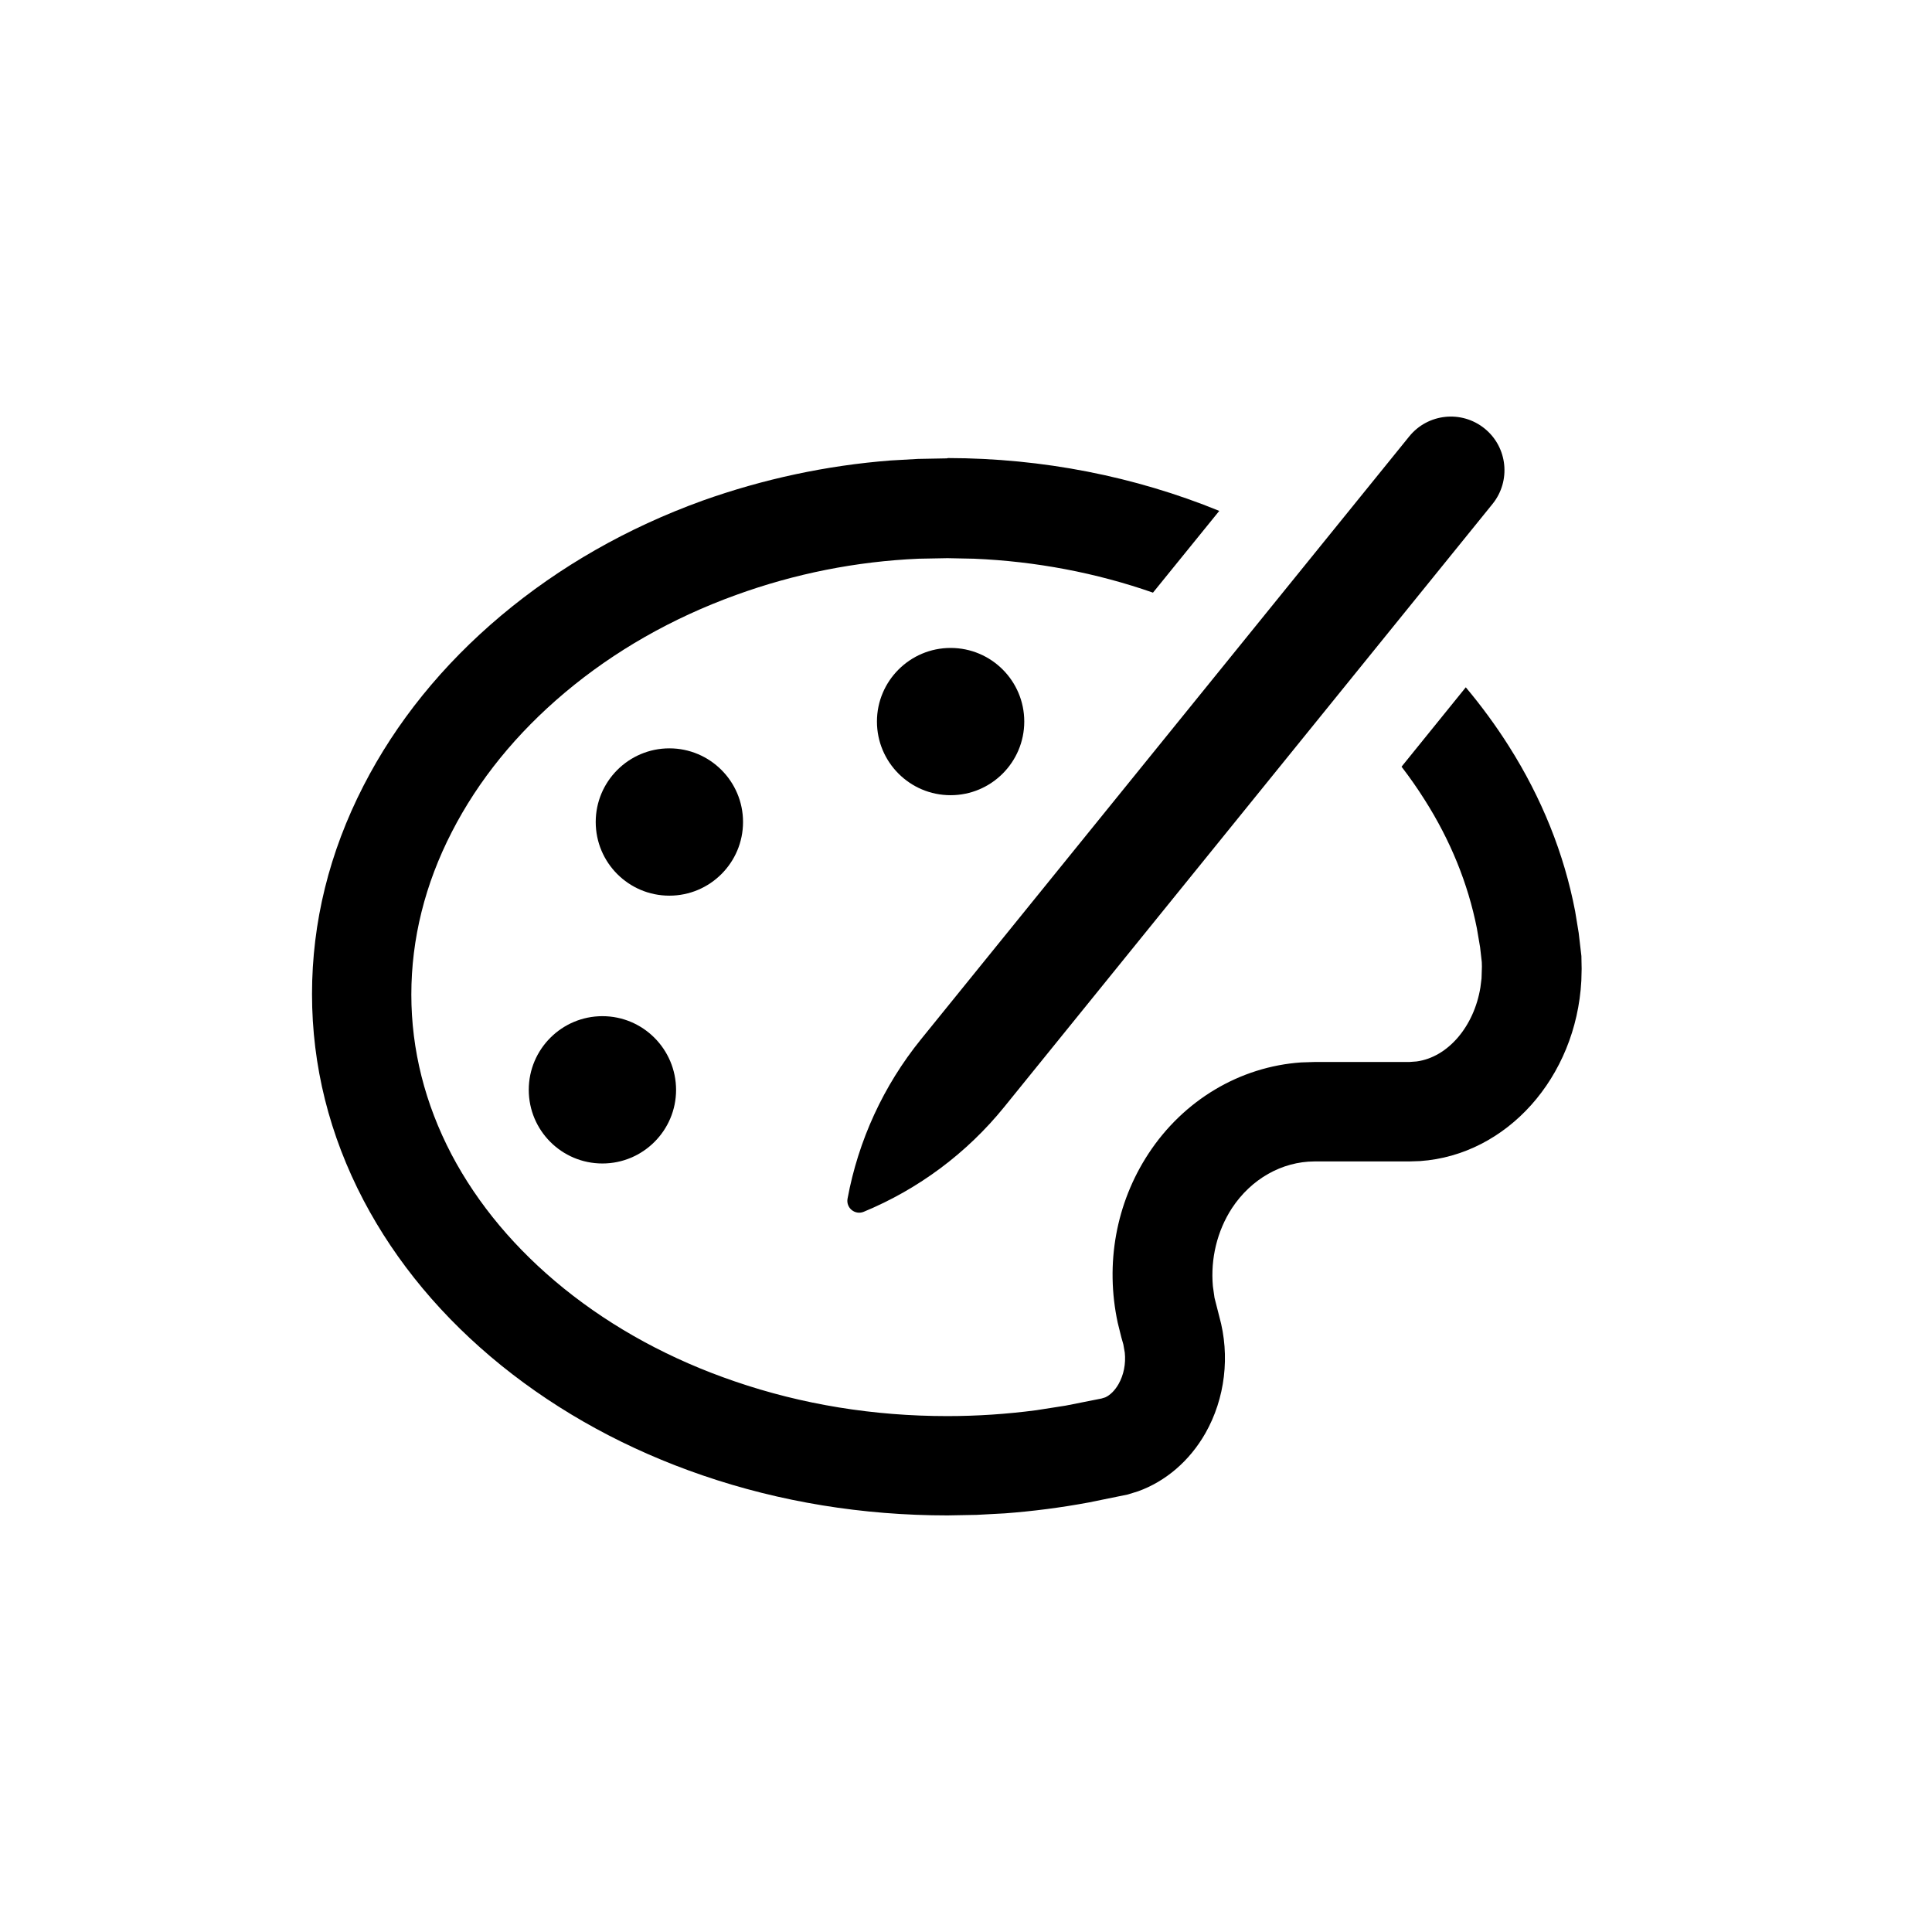
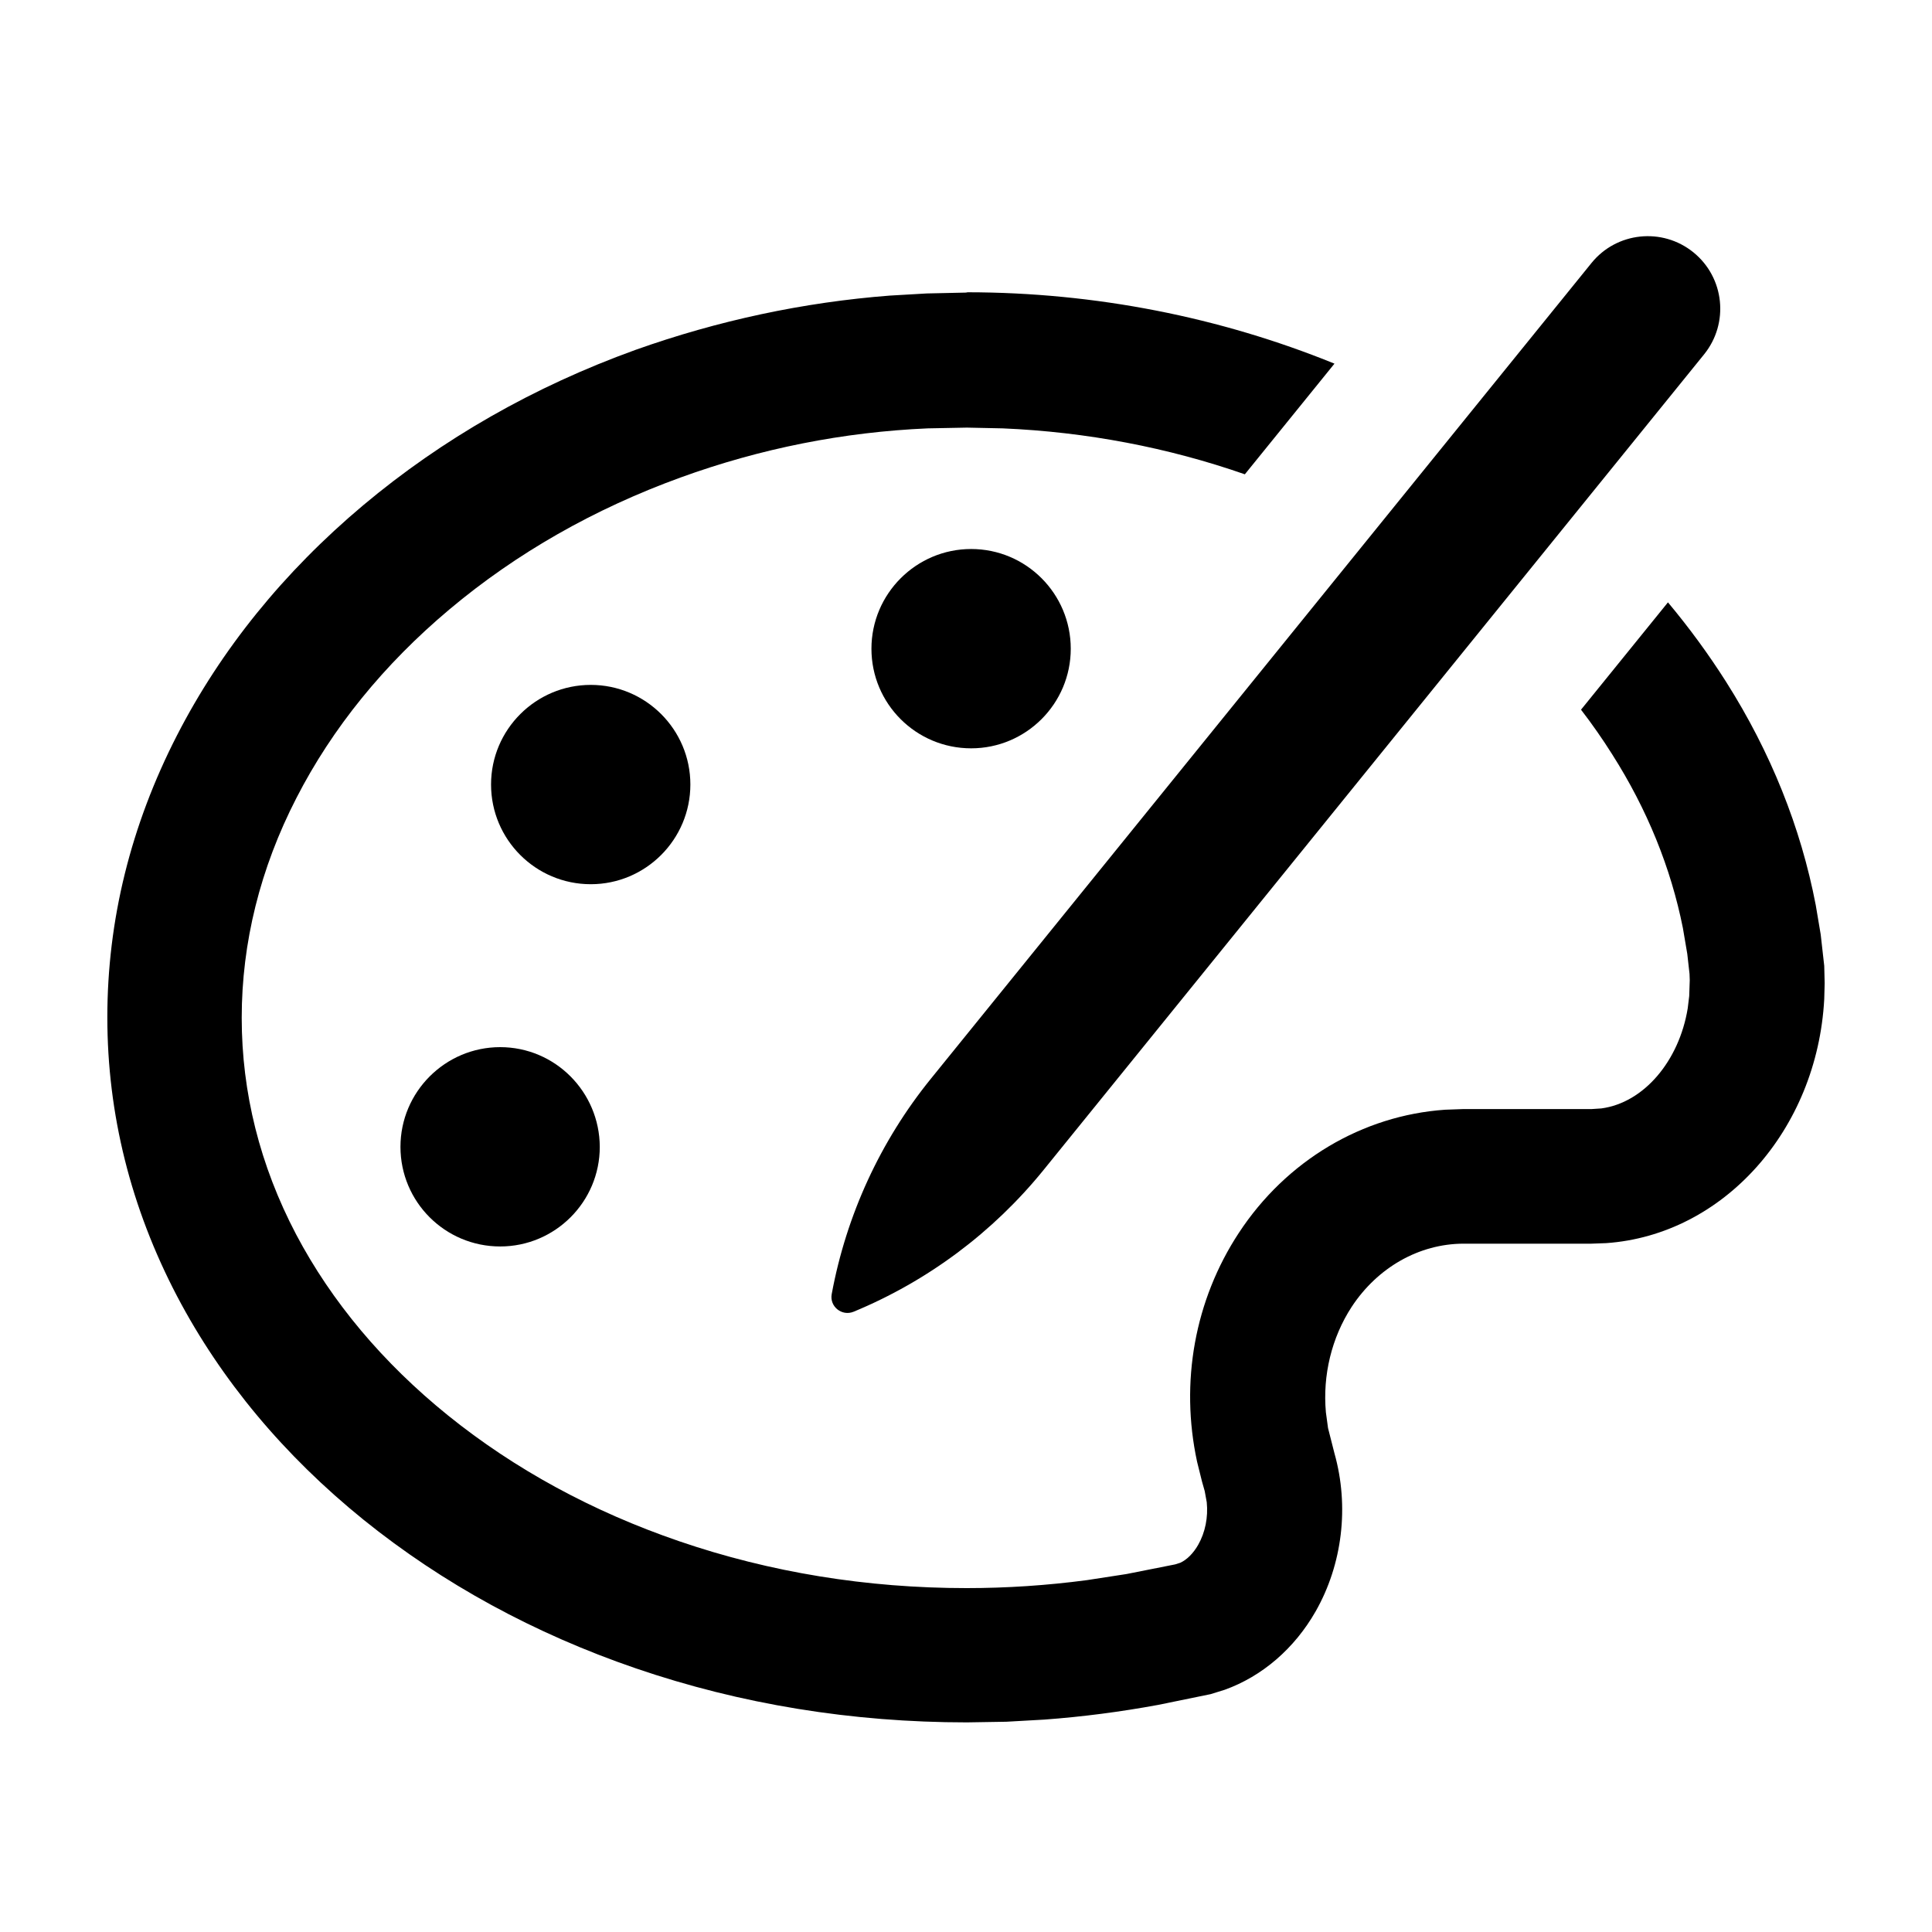
- <svg xmlns="http://www.w3.org/2000/svg" width="32" height="32" viewBox="0 0 32 32" fill="none">
-   <path d="M24.59 7.098C24.209 6.789 23.649 6.848 23.341 7.229L15.252 17.217C14.634 17.981 14.217 18.887 14.038 19.854C14.01 20.007 14.162 20.13 14.306 20.071C15.214 19.695 16.014 19.099 16.633 18.335L24.721 8.347C25.029 7.966 24.971 7.406 24.59 7.098Z" fill="currentColor" />
-   <path d="M20.195 8.462C18.797 7.891 17.265 7.589 15.703 7.587L15.681 7.592L15.204 7.601L14.75 7.627C13.693 7.709 12.647 7.932 11.634 8.293C10.39 8.743 9.27 9.382 8.3 10.196C7.327 11.014 6.56 11.963 6.02 13.016C5.454 14.118 5.168 15.277 5.168 16.465C5.168 17.651 5.455 18.8 6.022 19.882C6.562 20.909 7.331 21.831 8.307 22.62C9.275 23.4 10.396 24.012 11.641 24.438C12.923 24.877 14.288 25.1 15.693 25.1L16.177 25.091L16.643 25.066C17.109 25.031 17.573 24.971 18.036 24.885L18.678 24.754L18.852 24.7C19.308 24.535 19.703 24.198 19.965 23.739C20.292 23.164 20.377 22.455 20.195 21.805L20.116 21.495L20.089 21.302C20.049 20.849 20.159 20.389 20.405 20.011C20.723 19.528 21.231 19.239 21.771 19.237H23.341L23.522 19.231C24.956 19.131 26.106 17.847 26.192 16.243L26.197 16.048L26.193 15.835L26.148 15.451L26.089 15.092C25.906 14.139 25.537 13.219 24.991 12.358C24.777 12.02 24.539 11.695 24.278 11.384L23.214 12.699C23.351 12.877 23.478 13.059 23.596 13.246C24.025 13.921 24.314 14.634 24.461 15.372L24.515 15.689L24.543 15.934L24.545 16.011L24.539 16.205L24.52 16.356C24.415 16.999 23.984 17.511 23.463 17.581L23.341 17.59H21.769L21.551 17.597C20.537 17.667 19.604 18.221 19.023 19.107C18.484 19.928 18.303 20.934 18.513 21.909L18.573 22.151L18.606 22.267L18.63 22.404C18.649 22.587 18.613 22.773 18.526 22.926C18.466 23.03 18.388 23.108 18.306 23.145L18.244 23.164L17.648 23.282L17.162 23.358C16.674 23.422 16.183 23.455 15.69 23.455C14.466 23.455 13.283 23.262 12.173 22.881C11.109 22.518 10.156 21.999 9.341 21.342C8.541 20.695 7.914 19.947 7.479 19.122C7.038 18.279 6.813 17.387 6.813 16.473C6.813 15.552 7.039 14.643 7.484 13.779C7.923 12.923 8.554 12.146 9.358 11.47C10.178 10.781 11.13 10.239 12.187 9.856C13.167 9.5 14.183 9.299 15.215 9.254L15.693 9.245L16.133 9.254C17.157 9.297 18.158 9.488 19.097 9.816L20.195 8.462Z" fill="currentColor" />
-   <path d="M11.198 18.051C11.196 17.378 10.651 16.831 9.978 16.831C9.305 16.831 8.758 17.378 8.758 18.051C8.758 18.724 9.303 19.271 9.978 19.271C10.651 19.271 11.198 18.724 11.198 18.051Z" fill="currentColor" />
-   <path d="M12.307 13.615C12.307 12.942 11.76 12.395 11.087 12.395C10.414 12.395 9.867 12.942 9.867 13.615C9.867 14.288 10.412 14.835 11.087 14.835C11.76 14.835 12.307 14.288 12.307 13.615Z" fill="currentColor" />
-   <path d="M16.965 11.951C16.965 11.279 16.42 10.732 15.745 10.732C15.072 10.732 14.525 11.279 14.525 11.951C14.525 12.624 15.07 13.171 15.745 13.171C16.418 13.171 16.965 12.624 16.965 11.951Z" fill="currentColor" />
+ <svg xmlns="http://www.w3.org/2000/svg" width="18" height="18" viewBox="0 0 18 18" fill="none">
+   <path d="M15.777 2.351C15.487 2.116 15.061 2.161 14.827 2.451L8.673 10.05C8.202 10.631 7.885 11.321 7.749 12.056C7.727 12.172 7.843 12.266 7.953 12.221C8.644 11.935 9.252 11.481 9.723 10.9L15.877 3.301C16.111 3.011 16.067 2.586 15.777 2.351Z" fill="currentColor" />
+   <path d="M12.433 3.388C11.369 2.955 10.204 2.724 9.015 2.723L8.999 2.726L8.635 2.734L8.29 2.754C7.486 2.816 6.69 2.986 5.92 3.26C4.973 3.602 4.121 4.089 3.383 4.708C2.643 5.33 2.059 6.052 1.648 6.853C1.218 7.692 1 8.574 1 9.478C1 10.38 1.219 11.254 1.65 12.077C2.061 12.859 2.646 13.56 3.388 14.16C4.125 14.754 4.978 15.22 5.925 15.544C6.9 15.878 7.939 16.047 9.008 16.047L9.376 16.041L9.731 16.021C10.085 15.995 10.438 15.949 10.791 15.884L11.279 15.784L11.411 15.743C11.758 15.618 12.059 15.361 12.258 15.012C12.507 14.574 12.572 14.035 12.433 13.541L12.373 13.305L12.353 13.158C12.322 12.813 12.406 12.463 12.593 12.176C12.835 11.808 13.221 11.589 13.633 11.587H14.827L14.964 11.582C16.055 11.506 16.93 10.529 16.996 9.309L17 9.161L16.996 8.999L16.963 8.706L16.917 8.433C16.778 7.708 16.497 7.008 16.082 6.353C15.919 6.096 15.738 5.849 15.54 5.612L14.73 6.612C14.834 6.747 14.931 6.886 15.021 7.029C15.347 7.542 15.567 8.085 15.679 8.646L15.72 8.887L15.741 9.074L15.743 9.132L15.738 9.28L15.724 9.395C15.644 9.884 15.316 10.274 14.919 10.327L14.827 10.333H13.631L13.464 10.339C12.694 10.392 11.983 10.813 11.541 11.488C11.131 12.113 10.993 12.878 11.153 13.619L11.199 13.804L11.224 13.892L11.243 13.996C11.257 14.136 11.229 14.277 11.163 14.393C11.118 14.472 11.058 14.532 10.996 14.56L10.949 14.575L10.495 14.665L10.125 14.722C9.754 14.771 9.381 14.796 9.006 14.796C8.075 14.796 7.174 14.649 6.33 14.36C5.52 14.083 4.795 13.688 4.175 13.188C3.566 12.696 3.089 12.127 2.758 11.499C2.422 10.858 2.252 10.18 2.252 9.483C2.252 8.783 2.424 8.091 2.762 7.434C3.096 6.783 3.576 6.191 4.188 5.677C4.812 5.153 5.536 4.741 6.34 4.449C7.086 4.178 7.859 4.025 8.644 3.991L9.008 3.984L9.342 3.991C10.122 4.024 10.884 4.17 11.598 4.419L12.433 3.388Z" fill="currentColor" />
+   <path d="M5.588 10.685C5.586 10.173 5.172 9.756 4.66 9.756C4.148 9.756 3.731 10.173 3.731 10.685C3.731 11.197 4.146 11.613 4.66 11.613C5.172 11.613 5.588 11.197 5.588 10.685Z" fill="currentColor" />
+   <path d="M6.432 7.309C6.432 6.797 6.016 6.381 5.504 6.381C4.992 6.381 4.575 6.797 4.575 7.309C4.575 7.821 4.99 8.238 5.504 8.238C6.016 8.238 6.432 7.821 6.432 7.309Z" fill="currentColor" />
+   <path d="M9.976 6.044C9.976 5.532 9.561 5.115 9.048 5.115C8.536 5.115 8.119 5.532 8.119 6.044C8.119 6.556 8.534 6.972 9.048 6.972C9.56 6.972 9.976 6.556 9.976 6.044Z" fill="currentColor" />
</svg>
